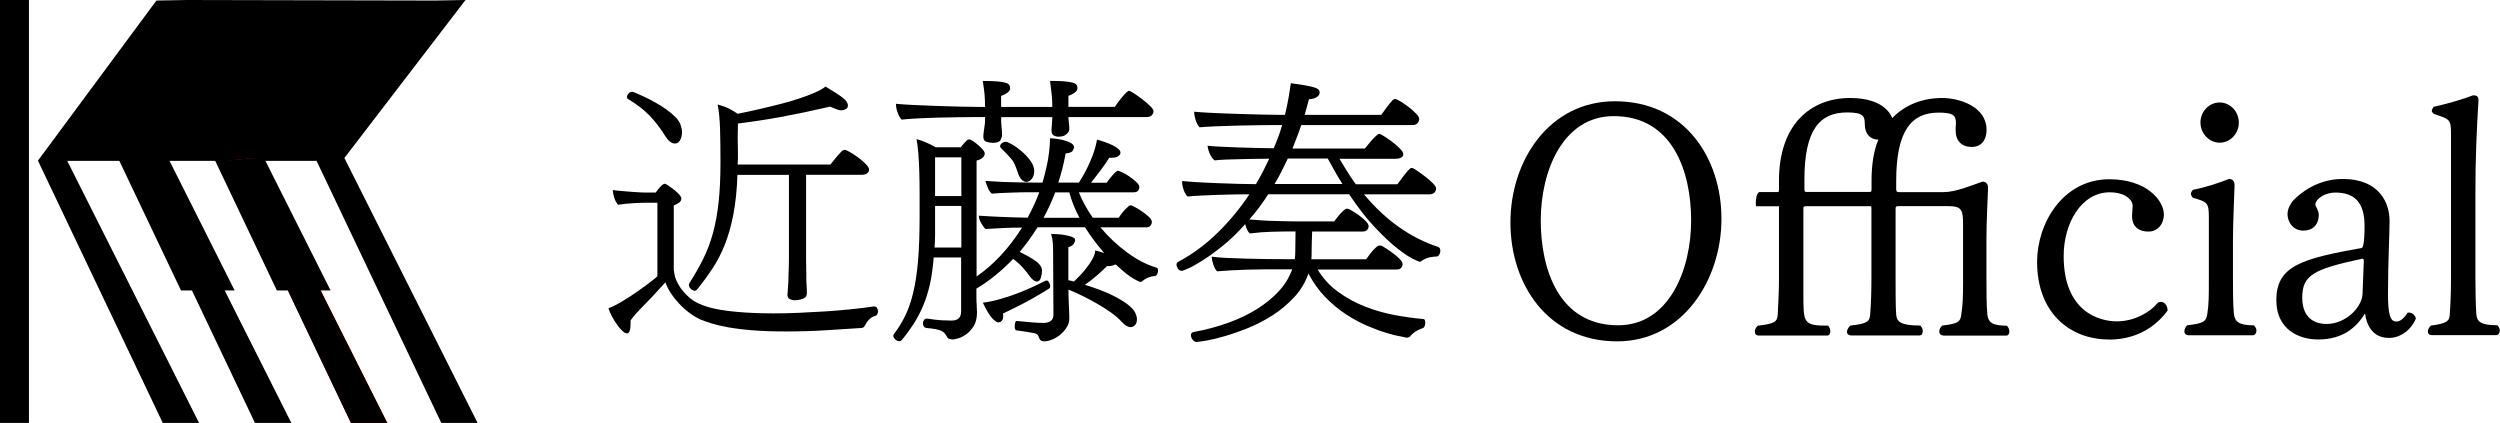
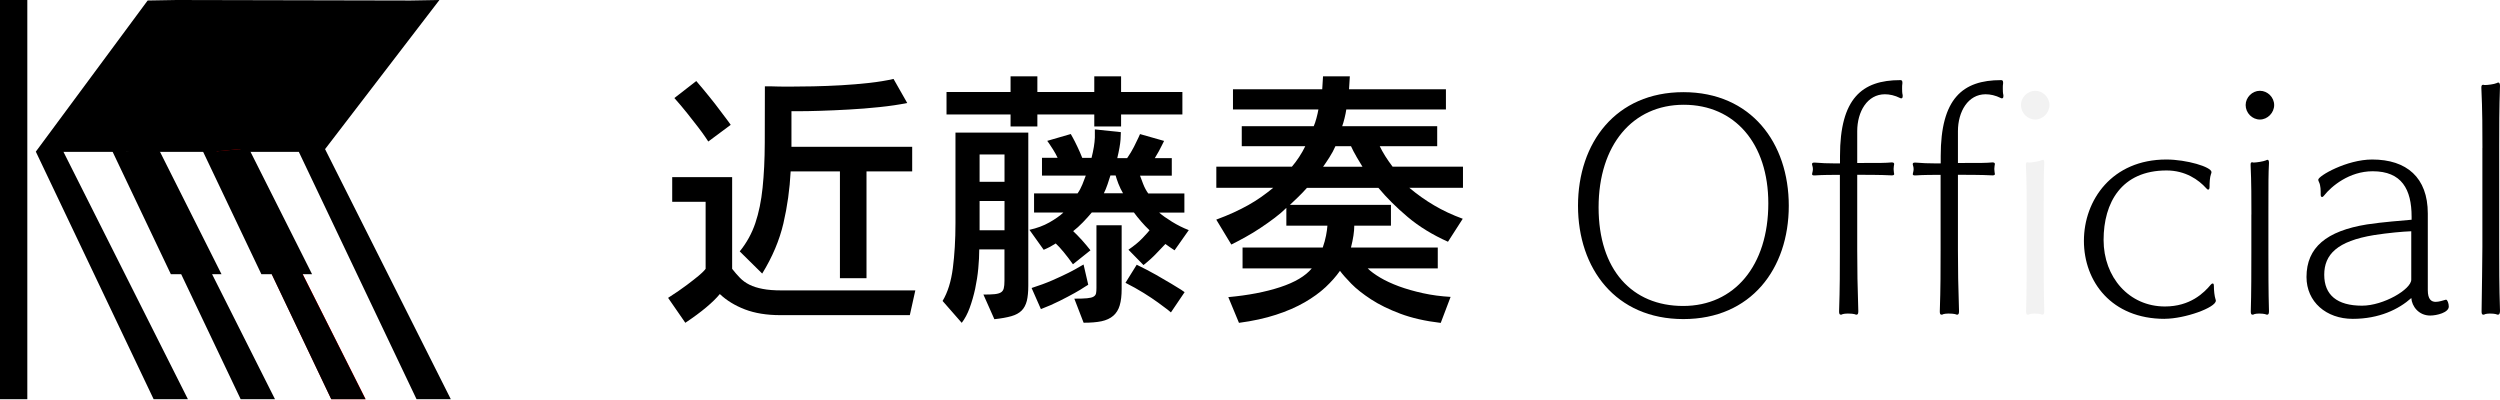
- <svg xmlns="http://www.w3.org/2000/svg" id="_レイヤー_1" data-name="レイヤー 1" viewBox="0 0 413.79 70">
+ <svg xmlns="http://www.w3.org/2000/svg" id="_レイヤー_1" data-name="レイヤー 1" viewBox="0 0 438.37 70">
  <defs>
    <style>
      .cls-1 {
        fill: red;
+       }
+ 
+       .cls-2 {
+         fill: #f2f2f2;
      }
    </style>
  </defs>
  <g>
    <rect width="4.79" height="70" />
    <polygon points="57 26.15 77.05 0 71.99 .09 30.95 0 25.89 .09 6.28 26.59 26.94 70 32.95 70 11.13 26.63 52.38 26.63 52.39 26.61 73.04 70 79.05 70 57 26.15" />
    <polygon class="cls-1" points="42.06 26.15 64.11 70 58.1 70 37.44 26.59 42.06 26.15" />
    <polygon points="48.22 70 37.19 48.08 38.84 48.08 27.82 26.15 26.24 26.3 26.17 26.15 22.13 26.53 21.94 26.15 19.63 26.37 29.96 48.08 31.77 48.08 42.2 70 48.22 70" />
    <polygon points="64.09 70 53.06 48.08 54.72 48.08 43.69 26.15 42.11 26.3 42.04 26.15 38 26.53 37.81 26.15 35.5 26.37 45.83 48.08 47.64 48.08 58.08 70 64.09 70" />
  </g>
  <g>
-     <path d="M144.76,50.74c.19,0,.33.09.42.26.09.17.14.35.14.54,0,.16-.04.31-.12.47-.08.16-.2.25-.35.28-.37.09-.71.3-1.01.61-.3.31-.52.64-.68.98-.09.19-.2.3-.33.35-.13.05-.28.07-.47.07-1.5.09-3.32.21-5.47.35-2.15.14-4.4.21-6.74.21-2.15,0-4.01-.06-5.57-.19-1.56-.12-2.9-.29-4.02-.49-1.12-.2-2.05-.42-2.78-.65s-1.33-.44-1.8-.63c-.62-.28-1.24-.65-1.85-1.1-.61-.45-1.17-.95-1.68-1.5-.51-.54-.98-1.12-1.38-1.73-.41-.61-.72-1.22-.94-1.85-.34.41-.7.8-1.08,1.19-.37.39-.73.79-1.08,1.19-.62.65-1.25,1.29-1.87,1.92-.62.62-1.2,1.29-1.73,2.01v.56c0,1.06-.2,1.59-.61,1.59-.19,0-.43-.13-.73-.4-.3-.27-.59-.61-.89-1.03-.3-.42-.58-.87-.84-1.36-.27-.48-.46-.94-.59-1.38.56-.19,1.3-.55,2.22-1.1.92-.54,1.81-1.12,2.67-1.73.86-.61,1.61-1.16,2.25-1.66.64-.5.96-.76.96-.8v-12.16h-2.1c-.34,0-.96.02-1.85.07s-1.74.13-2.55.26c-.25-.25-.45-.61-.61-1.07-.16-.47-.25-.92-.28-1.36.44.06.94.12,1.52.16.58.05,1.15.09,1.71.14.56.05,1.05.08,1.47.09.42.02.68.02.77.02h1.64c.28-.4.56-.75.84-1.03s.5-.42.65-.42c.12,0,.22.03.28.09.09.06.28.19.56.37.28.19.56.4.84.63.28.23.53.48.75.72.22.25.33.47.33.65,0,.25-.13.47-.37.65-.25.19-.55.34-.89.47v10.67c0,.06.05.34.14.84.09.5.33,1.08.73,1.75.39.67.97,1.34,1.73,2.01.76.67,1.82,1.19,3.16,1.57,1.18.34,2.71.6,4.58.77,1.87.17,3.93.26,6.18.26,1.31,0,2.68-.03,4.12-.09,1.43-.06,2.87-.14,4.3-.23,1.43-.09,2.85-.21,4.26-.35,1.4-.14,2.73-.3,3.98-.49h.05ZM111.68,23.75c-.53,0-1.06-.42-1.59-1.26-.81-1.31-1.69-2.45-2.64-3.42-.95-.97-2.11-1.86-3.49-2.67-.13-.09-.19-.22-.19-.37,0-.19.09-.37.28-.56.19-.19.39-.28.61-.28.06,0,.28.08.65.23s.84.37,1.4.63c.56.27,1.16.58,1.8.94.64.36,1.25.74,1.82,1.15.58.41,1.08.84,1.52,1.29.44.45.72.91.84,1.38.06.19.11.37.14.54.03.17.05.35.05.54,0,.44-.09.86-.28,1.26s-.5.61-.94.61ZM130.35,48.68c0-.19.02-.45.05-.79.03-.34.06-.78.09-1.31,0-.28,0-.64.02-1.08.02-.44.03-.9.05-1.38.02-.48.02-.94.02-1.38v-13.8h-8.52c-.09,2.53-.32,4.72-.68,6.57-.36,1.86-.83,3.51-1.4,4.96-.58,1.45-1.26,2.77-2.04,3.95-.78,1.19-1.64,2.36-2.57,3.51-.09.12-.22.19-.37.19-.22,0-.44-.1-.65-.3s-.33-.43-.33-.68c0-.06.03-.16.09-.28.87-1.37,1.64-2.71,2.29-4.02.65-1.31,1.19-2.74,1.61-4.28.42-1.54.73-3.26.94-5.15.2-1.89.3-4.08.3-6.57,0-2.06-.02-3.89-.07-5.5-.05-1.61-.18-2.95-.4-4.05.69.19,1.29.4,1.8.65s1.02.55,1.52.89c.34-.06.88-.17,1.61-.33.73-.15,1.57-.34,2.5-.56.94-.22,1.93-.46,2.97-.73,1.04-.26,2.04-.55,2.99-.87.95-.31,1.83-.64,2.62-.98.8-.34,1.41-.69,1.85-1.03,1.37.81,2.33,1.44,2.88,1.87.55.44.82.86.82,1.26,0,.25-.09.43-.26.54-.17.11-.34.18-.49.21-.06.03-.17.05-.33.05-.25,0-.53-.06-.84-.19-.31-.12-.65-.26-1.03-.42-1.62.37-3.1.7-4.44.98-1.34.28-2.61.53-3.81.75-1.2.22-2.36.41-3.49.58-1.12.17-2.29.34-3.51.49,0,.47,0,.89-.02,1.26-.02.37-.02.73-.02,1.08s0,.71.02,1.1c.02.39.02.85.02,1.38v.98c0,.31-.02.64-.05.98h15.35c.44-.56.8-1.01,1.08-1.33.28-.33.51-.58.68-.75.17-.17.3-.27.4-.3.09-.03.17-.05.23-.05.12,0,.4.12.84.37.44.25.89.55,1.36.89.47.34.89.7,1.26,1.08s.56.69.56.94c0,.22-.1.41-.3.59-.2.17-.51.26-.91.26h-9.22v14.13c0,.37,0,.77.02,1.19.02.42.02.82.02,1.19v.94c.03.53.05.97.07,1.31.02.34.02.61.02.8,0,.44-.17.73-.51.89-.34.16-.67.25-.98.28-.06,0-.14,0-.23.02-.09.02-.19.02-.28.02-.28,0-.55-.06-.82-.19-.27-.12-.4-.39-.4-.8v-.05Z" />
-     <path d="M182.14,37.64c1.34,1.59,2.82,2.98,4.44,4.16,1.62,1.19,3.21,2.01,4.77,2.48.22.03.33.2.33.52,0,.19-.05.38-.16.59-.11.2-.24.3-.4.3-.25,0-.57.07-.96.21-.39.14-.71.32-.96.54-.16.16-.33.23-.51.23-.06,0-.43-.19-1.1-.56-.67-.37-1.64-1.15-2.92-2.34-.16.06-.34.12-.54.19-.2.06-.43.09-.68.09h-.23c-.44.44-.97.94-1.61,1.5-.64.56-1.32,1.09-2.04,1.59,1.9.59,3.42,1.17,4.54,1.73s1.99,1.08,2.6,1.57,1.01.93,1.19,1.33c.19.4.28.76.28,1.07,0,.44-.11.76-.33.98-.22.22-.45.33-.7.33-.44,0-.92-.28-1.45-.84-.5-.56-1.12-1.1-1.85-1.61-.73-.51-1.51-1.01-2.32-1.47s-1.62-.9-2.43-1.29c-.81-.39-1.56-.72-2.25-1.01v.84c0,.13,0,.37.02.73.02.36.03.75.05,1.17s.03.82.05,1.19c.02.37.02.62.02.75v.09c0,.53-.15,1.03-.45,1.5-.3.47-.65.87-1.08,1.22-.42.34-.87.61-1.36.8-.48.19-.91.28-1.29.28-.41,0-.67-.17-.8-.52-.06-.25-.16-.44-.3-.59s-.41-.24-.82-.3c-.28-.06-.69-.13-1.24-.21-.55-.08-1.04-.15-1.47-.21-.06,0-.12-.07-.16-.21-.05-.14-.07-.29-.07-.44,0-.22.03-.43.09-.63s.17-.29.33-.26c.87.09,1.69.17,2.46.23.76.06,1.38.09,1.85.09,1.12,0,1.68-.45,1.68-1.36l-.05-10.01c0-.72-.02-1.33-.05-1.83-.03-.5-.12-1.01-.28-1.54.97.03,1.72.09,2.25.19.53.09.93.2,1.19.3.26.11.42.22.47.33s.07.19.07.26-.06.23-.19.49c-.12.27-.44.48-.94.63v5.47c.16.03.3.06.44.09.14.03.3.08.49.14.87-.84,1.54-1.57,2.01-2.18.47-.61.81-1.11,1.03-1.52.22-.4.35-.72.4-.96.05-.23.07-.4.07-.49.31.06.59.13.82.21.23.08.46.15.68.21-1.15-1.31-2.22-2.73-3.18-4.26h-7.86c-.94,1.5-1.92,2.85-2.95,4.07.87.44,1.56.81,2.06,1.12.5.31.87.59,1.1.84.23.25.38.47.44.65.06.19.09.36.09.52,0,.34-.06.72-.19,1.15s-.36.63-.7.63-.75-.33-1.22-.98c-.31-.44-.68-.89-1.1-1.36-.42-.47-.94-.94-1.57-1.4-1.96,2.03-3.99,3.67-6.08,4.91v1.4c0,.47.02.92.05,1.36.03.44.05.83.05,1.17,0,.97-.2,1.75-.59,2.34-.39.59-.82,1.04-1.29,1.36-.47.31-.91.52-1.33.63-.42.11-.66.16-.73.16-.16,0-.34-.02-.56-.07s-.36-.15-.42-.3c-.12-.22-.26-.42-.4-.61-.14-.19-.33-.34-.56-.44-.23-.11-.55-.2-.94-.28-.39-.08-.91-.15-1.57-.21-.19-.03-.33-.12-.42-.26-.09-.14-.14-.3-.14-.49s.05-.37.16-.54c.11-.17.27-.26.49-.26h.05c.94.15,1.73.25,2.39.28.65.03,1.2.05,1.64.05,1.06,0,1.59-.5,1.59-1.5v-8.94h-4.54c-.13,1.68-.34,3.17-.63,4.47-.3,1.29-.67,2.47-1.12,3.53-.45,1.06-.97,2.04-1.54,2.95-.58.9-1.24,1.81-1.99,2.71-.09.12-.22.19-.37.19-.25,0-.48-.09-.7-.28-.22-.19-.33-.39-.33-.61,0-.06.03-.16.09-.28.72-.94,1.34-1.94,1.87-3.02.53-1.07.97-2.35,1.33-3.84.36-1.48.62-3.24.8-5.26.17-2.03.26-4.49.26-7.39v-3.7c0-1.25-.02-2.44-.05-3.58-.03-1.14-.09-2.18-.16-3.13-.08-.95-.18-1.74-.3-2.36.56.16,1.09.34,1.59.56.5.22,1.03.48,1.59.8h4.12c.06-.06.1-.11.12-.14.02-.03.05-.08.12-.14l.28-.33c.09-.12.23-.27.4-.44.17-.17.35-.26.54-.26.09,0,.27.09.54.26s.55.38.84.63c.3.25.56.51.8.77.23.27.35.49.35.68,0,.25-.12.48-.37.7s-.58.37-.98.47v19.18c1.37-.94,2.7-2.09,3.98-3.46,1.28-1.37,2.46-2.92,3.55-4.63-.97,0-1.99.02-3.06.07s-2.07.1-2.97.16c-.22-.16-.46-.48-.73-.96s-.4-.9-.4-1.24c.9.06,2.06.13,3.46.19s2.95.11,4.63.14c.34-.65.68-1.33,1.01-2.03s.63-1.43.91-2.18h-2.06c-.31,0-.72,0-1.24.02-.51.02-1.05.03-1.61.05-.56.02-1.11.04-1.64.07-.53.03-.97.06-1.31.09-.28-.25-.5-.57-.65-.96-.16-.39-.3-.77-.42-1.15.56.03,1.2.07,1.92.12s1.44.08,2.18.09c.73.02,1.44.03,2.13.05.69.02,1.26.02,1.73.02h1.5c.25-.84.51-1.86.77-3.06.26-1.2.43-2.63.49-4.28.12,0,.4.02.82.07s.87.12,1.33.23c.47.11.89.27,1.26.47s.56.46.56.77c0,.06-.07.23-.21.49-.14.27-.54.43-1.19.49-.16.87-.34,1.71-.54,2.5-.2.8-.43,1.57-.68,2.32h3.42c.03-.06.18-.3.44-.72.27-.42.56-.96.89-1.61.33-.65.65-1.4.96-2.22s.55-1.68.7-2.55c.06,0,.3.06.7.19.4.13.84.28,1.31.47.47.19.9.41,1.29.68.39.27.59.54.59.82,0,.19-.12.37-.35.56-.23.19-.66.28-1.29.28h-.23c-.37.62-.85,1.32-1.43,2.08-.58.77-1.1,1.44-1.57,2.04h2.57c.37-.5.68-.88.91-1.15.23-.27.42-.46.56-.59.14-.12.23-.19.28-.21.05-.02.09-.02.12-.02.12,0,.38.09.77.28s.79.42,1.19.7c.41.28.77.58,1.1.89.33.31.49.59.49.84,0,.22-.07.41-.21.59-.14.17-.4.26-.77.26h-9.03c.28.72.62,1.43,1.01,2.13s.82,1.4,1.29,2.08h4.3c.15-.25.37-.54.63-.89.27-.34.59-.67.96-.98.03-.03.08-.07.14-.12.06-.05.15-.07.28-.07.06,0,.27.09.63.28.36.19.75.42,1.17.7.42.28.8.59,1.15.91s.52.62.52.87c0,.22-.08.42-.23.61-.16.19-.4.28-.75.28h-7.53ZM176.85,19.4v.05c0,.25.02.55.07.91.05.36.07.66.07.91,0,.03,0,.12-.02.26-.02.14-.09.29-.21.44s-.3.3-.54.44c-.23.14-.57.21-1.01.21-.31,0-.59-.07-.82-.21-.23-.14-.35-.41-.35-.82v-.09l.14-2.11h-8.47v.7c0,.22.02.5.05.84.03.25.05.49.07.73.02.23.02.48.02.72s-.09.52-.26.82c-.17.3-.59.44-1.24.44-.34,0-.69-.05-1.05-.16-.36-.11-.54-.38-.54-.82v-.05c0-.22.03-.54.09-.96.06-.42.11-.76.14-1.01.03-.19.05-.4.05-.63v-.63h-2.06c-.47,0-1.24,0-2.32.02-1.08.02-2.22.04-3.44.07-1.22.03-2.38.08-3.49.14-1.11.06-1.94.12-2.5.19-.25-.25-.47-.63-.65-1.15-.19-.51-.28-.97-.28-1.38v-.09c.62.06,1.54.13,2.76.19,1.22.06,2.5.12,3.86.16,1.36.05,2.69.09,4,.12,1.31.03,2.39.05,3.23.05h.89c0-.72-.02-1.36-.07-1.94s-.15-1.36-.3-2.36c.97,0,1.75.02,2.34.07s1.05.12,1.38.21.55.22.65.37.16.34.16.56c0,.25-.14.48-.42.7-.28.22-.64.41-1.08.56v1.83h8.47c0-.37,0-.72-.02-1.03-.02-.31-.04-.62-.07-.94-.03-.31-.07-.65-.12-1.03s-.1-.81-.16-1.31c.97,0,1.75.02,2.34.07s1.05.12,1.38.21.55.22.66.37c.11.16.16.34.16.56,0,.25-.14.48-.42.7-.28.22-.64.41-1.08.56v1.83h7.67c.15-.22.34-.48.56-.77.22-.3.44-.59.68-.87.23-.28.45-.52.65-.72.2-.2.37-.3.49-.3.09,0,.35.13.77.4s.87.58,1.36.96.92.75,1.31,1.12.59.67.59.89c0,.25-.09.48-.28.68-.19.2-.48.3-.89.3h-12.91ZM159.12,34.09h-4.35v4.77c0,.72-.03,1.42-.09,2.11h4.44v-6.88ZM159.12,26.04h-4.35v6.41h4.35v-6.41ZM166,51.87c.03.13.05.28.05.47,0,.25-.04.44-.12.59-.08.14-.16.24-.26.3-.09.06-.17.09-.23.09l-.14.05c-.28,0-.64-.23-1.08-.7-.44-.47-.95-1.32-1.54-2.57.97-.12,1.98-.34,3.04-.65,1.06-.31,2.07-.65,3.02-1.03.95-.37,1.82-.75,2.6-1.12.78-.37,1.36-.66,1.73-.84.03,0,.05,0,.07-.02.02-.02.04-.02.07-.02.15,0,.3.1.42.3s.19.41.19.63c0,.19-.06.33-.19.42-.56.34-1.08.65-1.54.94-.47.28-.98.58-1.54.89-.56.31-1.2.65-1.92,1.01-.72.36-1.59.79-2.62,1.29ZM169.88,30.11c-.25,0-.51-.12-.77-.37-.27-.25-.49-.67-.68-1.26-.16-.5-.32-.93-.49-1.29-.17-.36-.37-.68-.61-.96s-.48-.55-.75-.82l-.91-.91c-.09-.09-.14-.19-.14-.28,0-.19.1-.36.3-.52s.43-.23.68-.23c.16,0,.48.14.98.42.5.28,1.02.65,1.57,1.12.55.47,1.04.99,1.47,1.57.44.58.65,1.16.65,1.76,0,.5-.13.92-.4,1.26-.27.34-.57.51-.91.51ZM174.65,31.84c-.28.75-.58,1.47-.91,2.18-.33.7-.66,1.38-1.01,2.03h5.94c-.75-1.4-1.31-2.81-1.68-4.21h-2.34Z" />
-     <path d="M218.07,44.57c.9,1.5,2.04,2.75,3.42,3.74,1.37,1,2.85,1.81,4.44,2.43,1.59.62,3.21,1.09,4.87,1.4,1.65.31,3.23.53,4.73.66.16,0,.26.06.3.19s.07.26.07.42c0,.19-.03.37-.09.54-.06.17-.16.29-.28.35-.25.06-.58.21-1.01.44-.42.23-.8.55-1.15.96-.06.06-.15.11-.26.14-.11.03-.21.05-.3.05l-.89-.19c-.59-.09-1.37-.28-2.32-.56-.95-.28-2.02-.67-3.2-1.17s-2.38-1.14-3.58-1.92c-1.2-.78-2.35-1.73-3.44-2.85s-2.03-2.43-2.81-3.93c-.53,1.5-1.32,2.82-2.39,3.95-1.06,1.14-2.25,2.13-3.55,2.97-1.31.84-2.67,1.54-4.07,2.11-1.4.56-2.71,1.01-3.91,1.36s-2.22.59-3.06.73c-.84.14-1.36.21-1.54.21-.25,0-.47-.13-.65-.37-.19-.25-.28-.5-.28-.75,0-.28.14-.45.42-.52,2.03-.37,3.93-.88,5.71-1.52,1.78-.64,3.38-1.4,4.8-2.29,1.42-.89,2.63-1.88,3.63-2.97,1-1.09,1.73-2.29,2.2-3.6h-4.54c-.94,0-1.89.02-2.85.05-.97.03-1.89.07-2.78.12-.89.05-1.64.1-2.27.16-.25-.25-.45-.62-.61-1.1-.16-.48-.25-.93-.28-1.33.65.09,1.49.16,2.5.21,1.01.05,2.1.09,3.25.12,1.15.03,2.32.05,3.49.07,1.17.02,2.25.02,3.25.02h1.26c.03-.22.05-.42.07-.61.02-.19.02-.39.02-.61,0-.31,0-.81.02-1.5.02-.69.02-1.31.02-1.87h-1.5c-.53,0-1.36.02-2.48.05-1.12.03-2.32.12-3.6.28-.34-.34-.59-.86-.75-1.54-1.28,1.44-2.53,2.64-3.77,3.63s-2.33,1.78-3.3,2.39-1.75,1.05-2.36,1.31c-.61.27-.94.4-1.01.4-.31,0-.55-.12-.7-.37s-.23-.47-.23-.65c0-.22.09-.37.28-.47,2.34-1.25,4.5-2.84,6.48-4.77,1.98-1.93,3.75-4.07,5.31-6.41-.56,0-1.32,0-2.27.02-.95.02-1.93.04-2.92.07-1,.03-1.96.07-2.88.12-.92.05-1.65.1-2.18.16-.25-.25-.46-.62-.63-1.1-.17-.48-.26-.93-.26-1.33v-.14c.59.06,1.4.13,2.43.19,1.03.06,2.13.12,3.3.16,1.17.05,2.33.09,3.49.12,1.15.03,2.15.05,3,.05.4-.69.79-1.38,1.15-2.08.36-.7.71-1.41,1.05-2.13-.59,0-1.3,0-2.13.02-.83.02-1.67.03-2.53.05-.86.02-1.68.04-2.46.07-.78.03-1.42.08-1.92.14-.31-.25-.57-.59-.77-1.03s-.34-.9-.4-1.4c.53.06,1.24.12,2.13.16.89.05,1.85.09,2.88.12,1.03.03,2.07.06,3.11.09,1.04.03,1.99.05,2.83.05.56-1.28,1.03-2.56,1.4-3.84h-1.45c-.47,0-1.26,0-2.39.02-1.12.02-2.32.04-3.58.07-1.26.03-2.48.07-3.65.12-1.17.05-2.04.1-2.6.16-.25-.25-.46-.63-.63-1.15-.17-.52-.26-.99-.26-1.43.62.06,1.57.13,2.83.19,1.26.06,2.61.12,4.05.16,1.44.05,2.82.09,4.16.12,1.34.03,2.42.05,3.23.05h.75c.03-.12.14-.61.33-1.45.19-.84.4-2.11.65-3.79.94.13,1.71.24,2.34.35.62.11,1.11.22,1.47.33s.61.23.75.37c.14.14.21.3.21.49,0,.03-.02.11-.05.23-.03.12-.1.24-.21.35-.11.11-.28.22-.51.33-.23.11-.57.18-1.01.21-.12.44-.24.87-.35,1.29-.11.42-.23.85-.35,1.29h12.68c.19-.28.47-.67.84-1.17.37-.5.72-.92,1.03-1.26.12-.12.26-.19.42-.19s.45.13.89.4.88.57,1.33.91c.45.34.86.7,1.22,1.08.36.37.54.67.54.89,0,.25-.09.48-.26.7s-.46.33-.87.33h-18.39c-.22.65-.45,1.3-.7,1.94-.25.64-.5,1.29-.75,1.94h11.98c.37-.47.7-.87.98-1.19.28-.33.62-.68,1.03-1.05.12-.12.25-.19.37-.19.09,0,.36.13.8.4.44.27.89.58,1.36.94.47.36.89.73,1.26,1.1s.56.69.56.94-.13.44-.37.56c-.25.13-.55.19-.89.19h-9.31c.44.75.88,1.47,1.33,2.18s.91,1.38,1.38,2.04h6.88s.15-.19.35-.47.43-.59.68-.91c.25-.33.5-.63.75-.91s.44-.42.56-.42c.06,0,.13.02.21.05.08.03.15.06.21.09.06.03.29.18.68.44.39.27.8.57,1.24.91.44.34.83.69,1.19,1.05s.54.65.54.86c0,.25-.09.48-.28.68-.19.2-.48.3-.89.3h-10.76c3.55,4.27,7.64,7.17,12.26,8.7.25.09.37.3.37.61,0,.25-.06.48-.19.68-.12.2-.27.3-.42.3h-.05c-.06,0-.19,0-.37.02-.19.02-.4.05-.63.09-.23.05-.47.12-.7.21-.23.09-.44.2-.63.33-.06.03-.13.08-.19.14-.12.06-.2.09-.23.09-.06,0-.42-.16-1.08-.47-.65-.31-1.51-.88-2.57-1.71-1.06-.83-2.28-1.96-3.67-3.42-1.39-1.45-2.85-3.31-4.37-5.59h-13.38c-.47.72-.96,1.43-1.47,2.13-.52.7-1.07,1.38-1.66,2.04.65.06,1.34.12,2.06.16.72.05,1.41.08,2.08.09.67.02,1.29.03,1.85.05.56.02,1.01.02,1.36.02h6.69l.28-.37c.16-.22.34-.45.56-.7.22-.25.44-.48.68-.7s.41-.33.54-.33c.06,0,.12,0,.16.02.05.02.1.02.16.02.16.06.42.21.8.44.37.23.75.49,1.12.77.37.28.7.57.98.87.28.3.42.55.42.77s-.08.42-.23.61c-.16.19-.41.28-.75.28h-8.37c-.03.69-.06,1.43-.07,2.25-.02.81-.02,1.36-.02,1.64,0,.31-.02.55-.05.7h9.08l.28-.37c.16-.25.35-.51.59-.79.23-.28.47-.54.72-.77.25-.23.45-.35.61-.35.06,0,.12,0,.16.02.05.02.1.02.16.02.09.03.34.17.73.42.39.25.79.52,1.19.82.4.3.77.61,1.1.94s.49.62.49.87c0,.22-.08.42-.23.61-.16.19-.41.28-.75.28h-13.1ZM213.16,26.23c-.34.72-.69,1.42-1.03,2.11-.34.69-.73,1.39-1.17,2.11h11.23c-.44-.69-.85-1.38-1.24-2.08s-.79-1.41-1.19-2.13h-6.6Z" />
+     <path d="M159.53,55.26h-22.7c-2.4,0-4.47-.34-6.22-1.01-1.74-.67-3.21-1.57-4.39-2.69-.58.71-1.37,1.48-2.38,2.33-1.01.85-2.23,1.75-3.67,2.71l-3.02-4.37c1.34-.86,2.44-1.62,3.29-2.26.85-.64,1.52-1.17,2.02-1.58.5-.42.84-.74,1.03-.96l.24-.29v-11.76h-5.86v-4.32h10.51v16.08c.45.58.9,1.1,1.37,1.58.46.48,1.02.88,1.66,1.2.64.32,1.42.57,2.33.74.91.18,2.01.26,3.29.26h23.47l-.96,4.32ZM124.2,24.82l-.48-.72c-.32-.48-.76-1.09-1.32-1.82-.56-.74-1.2-1.55-1.92-2.45-.72-.9-1.46-1.78-2.23-2.64l3.84-2.98c.8.93,1.57,1.85,2.3,2.76.74.91,1.38,1.74,1.92,2.47.54.74.99,1.33,1.34,1.78l.48.67-3.94,2.93ZM151.94,30.06v18.72h-4.66v-18.72h-8.64c-.16,3.1-.58,6.14-1.27,9.1-.69,2.96-1.93,5.9-3.72,8.81l-3.94-3.89c1.22-1.5,2.13-3.16,2.74-4.97.61-1.81,1.03-3.87,1.27-6.19.24-2.32.37-4.94.38-7.87.02-2.93.02-6.23.02-9.91h1.15c.77.03,1.78.05,3.02.05s2.68-.02,4.3-.05c1.62-.03,3.26-.1,4.92-.19,1.66-.1,3.3-.23,4.9-.41,1.6-.18,3.02-.41,4.27-.7l2.4,4.22c-1.41.29-3.03.53-4.87.72-1.84.19-3.64.34-5.4.43-1.76.1-3.42.17-4.97.22-1.55.05-2.78.07-3.67.07h-1.39v6.24h21.17v4.32h-8.02Z" />
+     <path d="M180.05,52.76c-.18.7-.48,1.27-.91,1.7-.43.43-1.03.76-1.8.98-.77.22-1.76.4-2.98.53l-1.92-4.32c.83,0,1.49-.02,1.97-.07s.85-.15,1.1-.31c.26-.16.42-.4.5-.72.08-.32.12-.75.12-1.3v-5.52h-4.42c0,1.03-.06,2.14-.17,3.34-.11,1.2-.3,2.39-.55,3.58-.26,1.18-.58,2.3-.96,3.34-.38,1.04-.85,1.91-1.39,2.62l-3.36-3.84c.9-1.5,1.5-3.42,1.8-5.76.3-2.34.46-4.96.46-7.87v-15.89h12.77v26.83c0,1.09-.09,1.98-.26,2.69ZM196.58,20.07v2.11h-4.7v-2.11h-9.98v2.11h-4.7v-2.11h-11.23v-3.94h11.23v-2.74h4.7v2.74h9.98v-2.74h4.7v2.74h10.75v3.94h-10.75ZM176.14,27.08h-4.37v4.8h4.37v-4.8ZM176.14,35.24h-4.37v5.14h4.37v-5.14ZM205.94,43.88c-.26-.16-.53-.34-.82-.55-.29-.21-.54-.39-.77-.55-.35.35-.85.87-1.49,1.56-.64.69-1.42,1.4-2.35,2.14l-2.64-2.69c1.02-.7,1.84-1.38,2.45-2.02.61-.64,1.02-1.1,1.25-1.39-.51-.48-1.01-1-1.49-1.56-.48-.56-.9-1.08-1.25-1.56h-7.39c-.45.54-.97,1.12-1.56,1.73-.59.61-1.16,1.12-1.7,1.54.48.45.99.98,1.54,1.58.54.61,1.04,1.2,1.49,1.78l-3.07,2.45c-.54-.77-1.09-1.48-1.63-2.14-.54-.66-1.01-1.16-1.39-1.51-.29.19-.62.38-.98.58-.37.19-.74.37-1.13.53l-2.5-3.5c1.31-.29,2.48-.72,3.5-1.3,1.02-.58,1.84-1.15,2.45-1.73h-5.14v-3.36h7.63c.32-.45.6-.97.84-1.56.24-.59.44-1.11.6-1.56h-7.68v-3.12h2.74c-.22-.48-.49-.96-.79-1.44-.3-.48-.54-.85-.72-1.1-.18-.26-.28-.4-.31-.43l4.13-1.2c.03.06.15.28.36.65.21.37.47.89.79,1.56.32.67.61,1.33.86,1.97h1.63c.35-1.38.54-2.56.58-3.55v-1.44l4.56.48-.05,1.25c-.06.86-.26,1.97-.58,3.31h1.73c.45-.64.85-1.3,1.2-1.99.35-.69.61-1.22.77-1.58.16-.37.26-.58.29-.65l4.22,1.2-.43.86c-.29.61-.69,1.33-1.2,2.16h2.98v3.07h-5.57c.13.35.31.84.55,1.46.24.62.54,1.18.89,1.66h6.34v3.36h-4.42c.54.48,1.3,1.02,2.26,1.61.96.59,1.94,1.08,2.93,1.46l-2.5,3.55ZM190.2,50.31c-.42.29-1,.64-1.75,1.06-.75.42-1.63.88-2.64,1.39-1.01.51-2.1.99-3.29,1.44l-1.63-3.7c1.31-.42,2.52-.86,3.62-1.34,1.1-.48,2.06-.93,2.88-1.34s1.46-.77,1.94-1.06l.67-.38.82,3.55-.62.38ZM196.34,53.55c-.22.75-.6,1.36-1.13,1.82-.53.46-1.22.78-2.06.96-.85.18-1.9.26-3.14.26l-1.63-4.22c.96,0,1.7-.02,2.23-.07.53-.05.91-.14,1.15-.29.24-.14.38-.34.43-.58.05-.24.07-.55.07-.94v-10.99h4.42v11.18c0,1.15-.11,2.1-.34,2.86ZM196.1,32.19c-.22-.59-.38-1.06-.48-1.42h-.91c-.13.42-.3.93-.5,1.54-.21.61-.42,1.14-.65,1.58h3.36c-.32-.54-.59-1.11-.82-1.7ZM205.32,54.78l-.58-.48c-.42-.32-.98-.74-1.68-1.25-.7-.51-1.54-1.07-2.52-1.68-.98-.61-2.04-1.2-3.19-1.78l1.97-3.17c1.25.61,2.38,1.2,3.41,1.78,1.02.58,1.9,1.09,2.64,1.54s1.31.8,1.73,1.06l.62.43-2.4,3.55Z" />
+     <path d="M247.13,32.94c1.38,1.15,2.82,2.18,4.34,3.07,1.52.9,3.19,1.68,5.02,2.35l-2.59,4.03c-2.72-1.22-5.07-2.66-7.06-4.34-1.99-1.68-3.7-3.38-5.14-5.11h-12.53c-.45.51-.96,1.05-1.54,1.61-.58.56-1.06,1.02-1.44,1.37h17.71v3.65h-6.43c0,1.02-.19,2.3-.58,3.84h15.22v3.65h-12.29c.51.51,1.24,1.05,2.18,1.61.94.56,2.05,1.07,3.31,1.54,1.26.46,2.66.86,4.2,1.2s3.15.55,4.85.65l-1.73,4.56c-2.72-.32-5.08-.86-7.08-1.61-2-.75-3.71-1.59-5.14-2.52-1.42-.93-2.58-1.84-3.46-2.74-.88-.9-1.54-1.65-1.99-2.26-.67.96-1.51,1.91-2.52,2.86-1.01.94-2.23,1.83-3.67,2.66-1.44.83-3.11,1.56-5.02,2.18-1.9.62-4.07,1.1-6.5,1.42l-1.87-4.51c3.49-.32,6.52-.9,9.1-1.75,2.58-.85,4.42-1.94,5.54-3.29h-12.14v-3.65h14.06c.26-.74.45-1.44.58-2.11s.21-1.25.24-1.73h-7.2v-3.12c-.58.58-1.26,1.16-2.04,1.75-.78.59-1.61,1.18-2.47,1.75-.86.58-1.74,1.11-2.64,1.61-.9.5-1.73.94-2.5,1.32l-2.64-4.37c1.12-.42,2.14-.83,3.05-1.25.91-.42,1.77-.85,2.57-1.3.8-.45,1.55-.92,2.26-1.42.7-.5,1.41-1.03,2.11-1.61h-9.98v-3.7h13.25c.42-.48.84-1.05,1.27-1.7.43-.66.79-1.29,1.08-1.9h-11.14v-3.5h12.62c.16-.35.32-.82.48-1.42.16-.59.27-1.1.34-1.51h-14.98v-3.55h15.65l.14-2.26h4.7l-.14,2.26h16.99v3.55h-17.47c-.06.45-.17.96-.31,1.54-.14.58-.28,1.04-.41,1.39h16.66v3.5h-10.08c.26.54.58,1.12.96,1.73.38.61.82,1.23,1.3,1.87h12.34v3.7h-9.41ZM237.84,27.44c-.37-.62-.68-1.22-.94-1.8h-2.74c-.26.61-.61,1.26-1.06,1.97-.45.7-.82,1.25-1.1,1.63h6.91c-.35-.58-.71-1.18-1.08-1.8Z" />
  </g>
-   <g>
-     <path d="M250,36.83c0-10.24,6.4-20.07,17.31-20.07,11.52,0,17.62,9.37,17.62,19.46s-6.4,20.28-17.26,20.28c-11.57,0-17.67-9.53-17.67-19.66ZM279.91,36.48c0-8.09-3.07-17.26-12.8-17.26-8.45,0-12.09,9.12-12.09,17.26s3.02,17.36,12.8,17.36c8.45,0,12.09-9.22,12.09-17.36Z" />
-     <path d="M321.65,55.52c-.41,0-.67-.26-.67-.67,0-.31.15-.67.51-.97,2.71-.31,2.97-.67,3.12-1.74.26-1.59.31-3.02.31-5.53v-9.32c0-2.46-.15-3.17-2.41-3.17h-8.25c-.46,0-.51.1-.51.46v11.47c0,2.3,0,4.66.1,6.04.1,1.18.77,1.79,3.99,1.79.31.31.41.67.41.92,0,.46-.2.72-.56.72h-11.27c-.46,0-.72-.26-.72-.61,0-.31.26-.77.56-1.02,2.87-.31,3.18-.72,3.28-1.79.15-2,.21-3.89.21-6.04v-11.47c0-.21,0-.36-.05-.46h-10.7c-.51,0-.51.1-.51.46v14.19c0,4.71,0,5.12,4.1,5.12.26.31.36.67.36.92,0,.41-.2.72-.51.72h-11.27c-.51,0-.72-.26-.72-.67,0-.31.2-.72.51-.97,2.92-.31,3.18-.72,3.28-1.79.1-2,.21-3.89.21-6.04v-11.93h-3.79c-.05-.15-.05-.36-.05-.56,0-.72.15-1.54.56-1.79h3.02c.26,0,.26-.05.26-.72v-1.18c0-9.32,5.27-13.67,11.78-13.67,5.84,0,6.86,3.07,6.96,3.33,2.1-2.2,5.02-3.33,8.25-3.33,2.82,0,7.37,1.38,7.37,5.28,0,1.33-.61,2.82-2.46,2.82-1.64,0-2.66-.97-2.66-2.76v-.36c0-.31.05-.56.05-.82,0-1.33-.51-1.74-2.87-1.74-4.46,0-7.02,2.92-7.02,11.32v1.33c0,.46.15.51.51.51h7.32c2,0,4.56-1.08,6.45-1.74.56,0,.92.36.92,1.02v.15c-.05,1.69-.26,5.38-.26,8.24v6.45c0,2.3,0,4.66.15,6.15.15,1.23.72,1.84,3.23,1.84.31.31.41.67.41.97,0,.41-.21.67-.51.67h-10.45ZM309.77,29.87c0-2.61.36-4.92,1.13-6.76-1.33,0-2.25-.92-2.25-2.61,0-1.28-.26-1.89-2.92-1.89-4.51,0-7.07,2.82-7.07,11.11v1.54c0,.46.05.51.46.51h10.34c.31,0,.31-.1.31-.72v-1.18Z" />
-     <path d="M349.05,56.19c-6.4,0-11.88-4.35-11.88-12.85,0-6.3,4.2-13.67,11.98-13.67,6.09,0,9.01,3.48,9.01,5.84,0,1.43-.92,2.82-2.56,2.82-1.49,0-2.71-.72-2.71-2.56,0-.61.1-1.33.1-1.69,0-1.02-1.28-2.25-3.79-2.25-4.71,0-7.63,5.12-7.63,10.55,0,9.22,5.89,10.81,8.81,10.81s5.53-1.54,6.71-3.02c.15-.15.36-.2.56-.2.92,0,1.13,1.08,1.13,1.43-1.54,2.1-4.56,4.81-9.73,4.81Z" />
-     <path d="M362.16,55.47c-.41,0-.61-.31-.61-.61,0-.36.2-.77.46-1.02,2.82-.31,3.12-.67,3.33-1.84.26-1.59.26-3.07.26-5.68v-10.29c0-2.46-.21-2.61-2.61-3.28-.21-.21-.36-.46-.36-.67s.15-.51.36-.67c2.15-.41,4.25-1.13,5.94-1.79.61,0,.92.36.92,1.03v.2c-.05,1.74-.26,6.09-.26,9.01v5.69c0,2.41,0,4.86.15,6.35.15,1.28.72,1.95,3.33,1.95.26.26.41.61.41.87,0,.41-.26.77-.56.77h-10.75ZM364.21,20.29c0-1.84,1.44-3.33,3.18-3.33s3.17,1.49,3.17,3.33-1.43,3.33-3.17,3.33-3.18-1.54-3.18-3.33Z" />
-     <path d="M398.73,51.74c.72,0,1.13.72,1.13,1.02-.82,1.9-2.56,3.17-4.46,3.17-2.71,0-3.69-2.15-3.94-3.99,0-.05,0,0-.05,0-1.28,2.05-3.43,4.25-7.73,4.25-3.23,0-6.91-1.69-6.91-6.5,0-5.68,4.15-6.86,14.14-8.65.2-.1.46-.72.46-3.69,0-3.94-1.74-5.48-4.86-5.48-1.64,0-3.28,1.02-3.28,2.05,0,.2.56.87.56,1.59,0,1.79-1.08,2.66-2.56,2.66-1.74,0-2.61-1.49-2.61-2.71,0-.97.56-1.79.87-2.2,2.51-2.61,5.58-3.64,8.24-3.64,6.25,0,7.78,4.15,7.78,6.91,0,2.56-.26,6.81-.26,12.03,0,3.53.36,4.66,1.38,4.66.51,0,1.08-.26,1.9-1.49h.2ZM391.25,43.18c0-.36-.21-.36-.26-.36-8.09,1.74-9.93,2.71-9.93,6.45s2.51,4.35,3.99,4.35c3.33,0,5.94-2.87,5.99-5.02l.21-5.43Z" />
-     <path d="M402.52,55.47c-.51,0-.67-.31-.67-.61s.2-.72.51-.97c2.71-.36,3.07-.77,3.12-1.9.15-2.1.2-4.05.2-6.2v-23.4c0-2.61-.05-2.61-2.82-3.53-.2-.15-.36-.36-.36-.51,0-.2.15-.46.31-.67,2.36-.51,5.22-1.38,6.5-1.9.41,0,.92.05.92.72v.1c-.31,4.92-.51,9.88-.51,15.16v14.03c0,2.35.05,4.71.15,6.2.1,1.28.77,1.84,3.48,1.84.26.26.41.61.41.87,0,.41-.26.77-.56.77h-10.7Z" />
-   </g>
+   <path d="M276.7,36.08c0-11.04,6.62-19.92,18.48-19.92s18.48,8.88,18.48,19.92-6.62,19.87-18.48,19.87-18.48-8.83-18.48-19.87ZM310.07,35.65c0-10.46-5.86-17.28-14.83-17.28s-14.93,7.06-14.93,18,5.86,17.28,14.83,17.28,14.93-7.06,14.93-18Z" />
+   <path d="M322.64,30.66c-1.15,0-3.02,0-4.42.1h-.14c-.24,0-.34-.1-.34-.24,0-.05.05-.14.05-.24.05-.19.1-.38.1-.62s-.05-.48-.1-.62c-.05-.1-.05-.19-.05-.29,0-.14.1-.24.38-.24h.1c1.1.1,2.35.14,3.41.14h1.01v-1.3c0-10.08,3.84-13.3,10.56-13.3.14,0,.38,0,.38.38v.19c-.05.24-.05.58-.05.86,0,.38,0,.82.1,1.2v.19c0,.29-.1.38-.29.38-.05,0-.1-.05-.14-.05-.96-.48-1.87-.67-2.69-.67-3.07,0-4.85,3.02-4.85,6.48v5.57c4.32,0,4.85,0,6-.1h.1c.29,0,.38.14.38.29,0,.1-.05.19-.05.29,0,.14-.05.34-.05.58,0,.19.05.38.05.58,0,.1.05.19.05.29,0,.14-.1.24-.38.24h-.1c-1.82-.1-4.8-.1-6-.1v13.2c0,3.5.05,6.34.19,10.66,0,.29,0,.67-.34.67-.1,0-.19-.05-.34-.1-.14-.05-.67-.1-1.15-.1-.38,0-.77.05-.91.1-.14.1-.24.1-.34.1-.24,0-.29-.24-.29-.58.14-3.98.14-7.44.14-10.8v-13.15Z" />
+   <path d="M340.3,30.66c-1.15,0-3.02,0-4.42.1h-.14c-.24,0-.34-.1-.34-.24,0-.05.05-.14.05-.24.05-.19.1-.38.1-.62s-.05-.48-.1-.62c-.05-.1-.05-.19-.05-.29,0-.14.1-.24.38-.24h.1c1.1.1,2.35.14,3.41.14h1.01v-1.3c0-10.08,3.84-13.3,10.56-13.3.14,0,.38,0,.38.38v.19c-.05.24-.05.58-.05.86,0,.38,0,.82.1,1.2v.19c0,.29-.1.38-.29.38-.05,0-.1-.05-.14-.05-.96-.48-1.87-.67-2.69-.67-3.07,0-4.85,3.02-4.85,6.48v5.57c4.32,0,4.85,0,6-.1h.1c.29,0,.38.14.38.29,0,.1-.05.19-.05.29,0,.14-.05.34-.05.58,0,.19.05.38.05.58,0,.1.05.19.05.29,0,.14-.1.24-.38.24h-.1c-1.82-.1-4.8-.1-6-.1v13.2c0,3.5.05,6.34.19,10.66,0,.29,0,.67-.34.67-.1,0-.19-.05-.34-.1-.14-.05-.67-.1-1.15-.1-.38,0-.77.05-.91.1-.14.1-.24.1-.34.1-.24,0-.29-.24-.29-.58.14-3.98.14-7.44.14-10.8v-13.15Z" />
+   <path class="cls-2" d="M354.37,18.42c0-1.34,1.15-2.5,2.5-2.5s2.5,1.15,2.5,2.5-1.15,2.54-2.5,2.54-2.5-1.15-2.5-2.54Z" />
+   <path class="cls-2" d="M355.38,37.62c0-2.21,0-5.9-.14-8.64,0-.34,0-.53.29-.53.05,0,.1.05.19.05h.1c.43,0,1.68-.19,2.11-.38.1-.05.19-.1.29-.1.14,0,.24.19.24.48v.14c-.1,1.97-.1,2.98-.1,8.78v6.91c0,2.74,0,6.86.1,10.18,0,.29,0,.67-.34.67-.1,0-.19-.05-.34-.1-.14-.05-.62-.1-1.06-.1-.34,0-.67.05-.82.1-.14.1-.24.1-.34.1-.24,0-.29-.24-.29-.58.1-3.02.1-7.58.1-10.32v-6.67Z" />
+   <path d="M379.57,55.91c-9.31,0-14.16-6.53-14.16-13.68s4.94-14.26,14.45-14.26c3.55,0,7.92,1.3,7.92,2.21,0,.14-.05.24-.1.38-.19.53-.24,1.44-.24,2.21,0,.34-.1.48-.24.48-.1,0-.24-.1-.34-.24-1.34-1.49-3.65-3.12-6.96-3.12-7.92,0-11.04,5.66-11.04,12.19s4.46,11.66,10.75,11.66c4.42,0,6.82-2.35,8.06-3.84.1-.1.19-.19.34-.19.1,0,.19.1.19.43,0,.77.1,1.78.29,2.35.05.1.05.14.05.24,0,1.2-5.42,3.17-8.98,3.17Z" />
+   <path d="M393.77,18.42c0-1.34,1.15-2.5,2.5-2.5s2.5,1.15,2.5,2.5-1.15,2.54-2.5,2.54-2.5-1.15-2.5-2.54ZM394.78,37.62c0-2.21,0-5.9-.14-8.64,0-.34,0-.53.29-.53.05,0,.1.05.19.05h.1c.43,0,1.68-.19,2.11-.38.1-.05.19-.1.29-.1.14,0,.24.19.24.48v.14c-.1,1.97-.1,2.98-.1,8.78v6.91c0,2.74,0,6.86.1,10.18,0,.29,0,.67-.34.67-.1,0-.19-.05-.34-.1-.14-.05-.62-.1-1.06-.1-.34,0-.67.05-.82.1-.14.1-.24.1-.34.1-.24,0-.29-.24-.29-.58.1-3.02.1-7.58.1-10.32v-6.67Z" />
+   <path d="M428.91,52.55c.24,0,.48.67.48,1.2,0,1.06-2.11,1.58-3.26,1.58-2.02,0-3.22-1.63-3.31-3.07-2.21,1.97-5.62,3.65-10.27,3.65s-8.11-2.98-8.11-7.34c0-5.18,3.5-8.07,10.61-9.22,2.83-.43,6.24-.67,7.82-.82v-.53c0-4.8-1.73-7.97-6.82-7.97-4.13,0-7.25,2.64-8.54,4.27-.14.19-.24.24-.34.24-.14,0-.24-.1-.24-.38,0-.77,0-1.63-.29-2.21-.1-.19-.14-.34-.14-.43,0-.67,4.99-3.55,9.46-3.55,6.05,0,9.75,3.17,9.75,9.46v13.44c0,1.63.62,2.06,1.39,2.06.58,0,1.25-.24,1.78-.38h.05ZM422.82,40.55c-1.49.05-4.08.29-6.53.67-6.48,1.06-8.74,3.41-8.74,6.96s2.26,5.42,6.62,5.42c3.79,0,8.64-2.88,8.64-4.56v-8.5Z" />
+   <path d="M435.29,25.95c0-2.88,0-6.62-.19-10.56,0-.34.05-.53.34-.53.05,0,.1.05.19.05h.14c.43,0,1.58-.14,2.02-.34.1-.05.19-.1.29-.1.19,0,.29.24.29.58-.14,3.84-.14,7.58-.14,10.7v17.62c0,2.98,0,6.91.14,11.14,0,.29-.05.67-.38.67-.1,0-.19-.05-.34-.1-.14-.05-.62-.1-1.06-.1-.34,0-.67.05-.82.1-.14.1-.24.1-.34.1-.24,0-.29-.24-.29-.58.05-4.27.14-8.4.14-11.28v-17.38Z" />
</svg>
